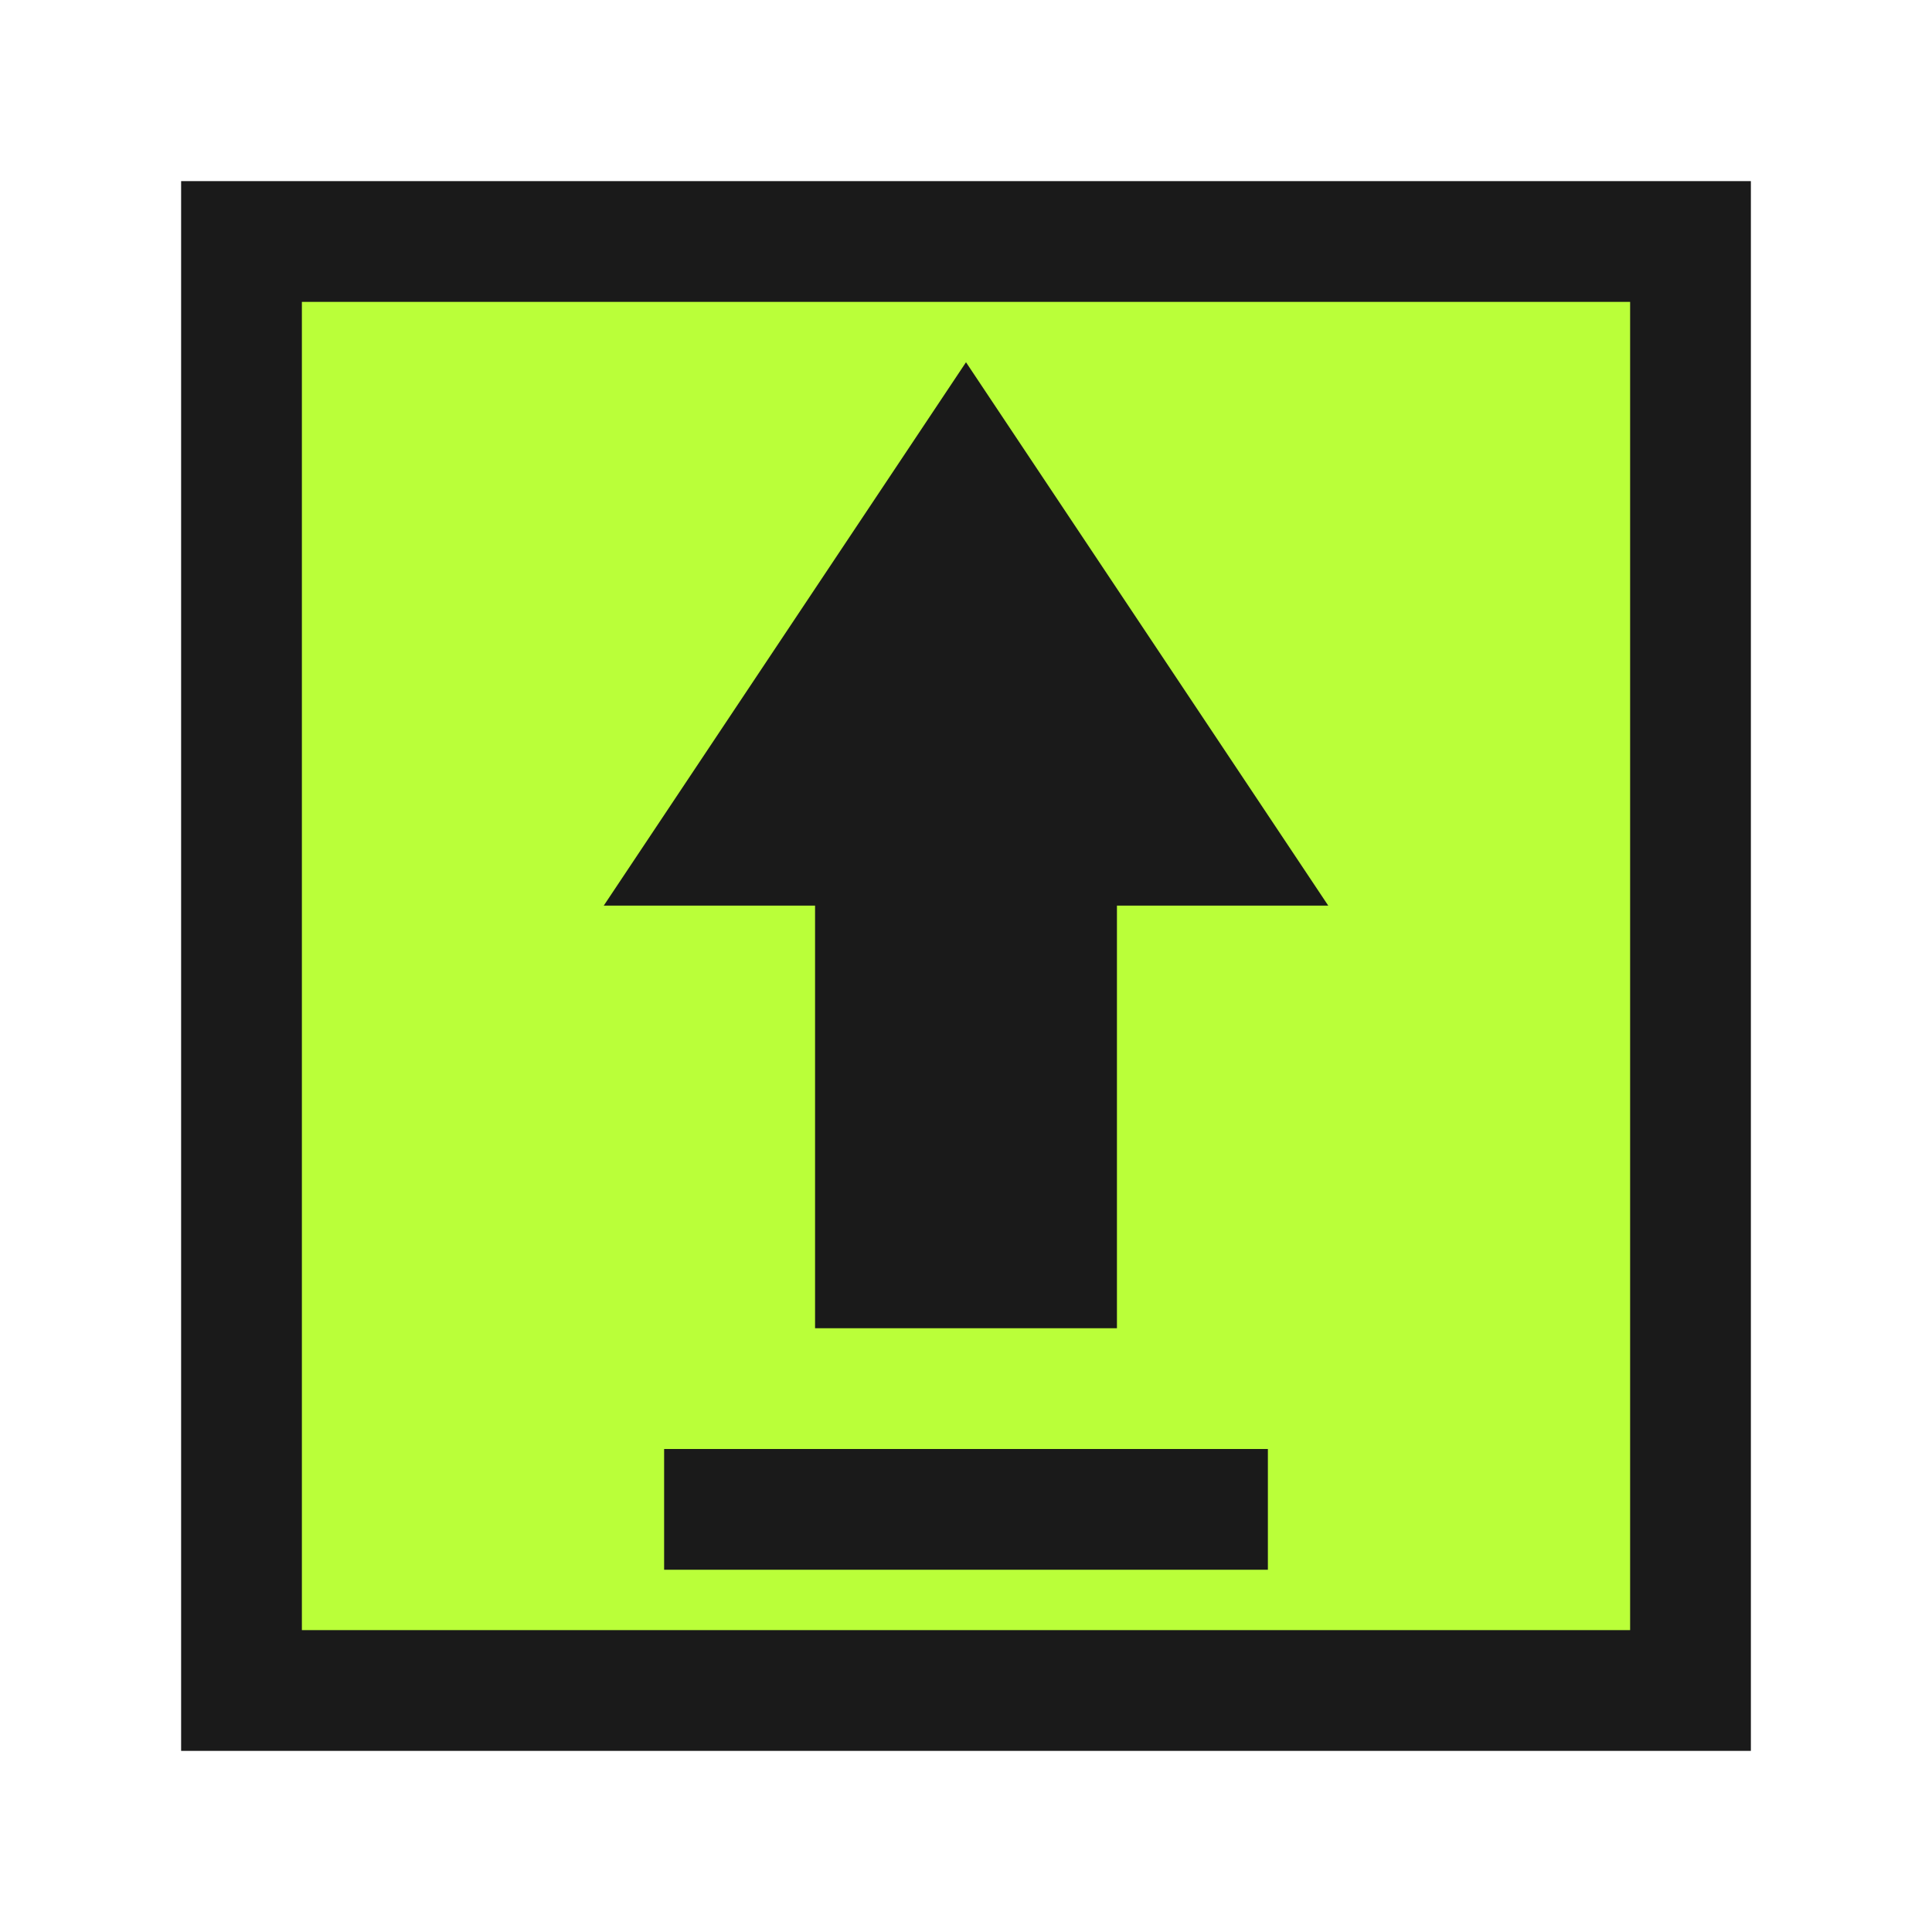
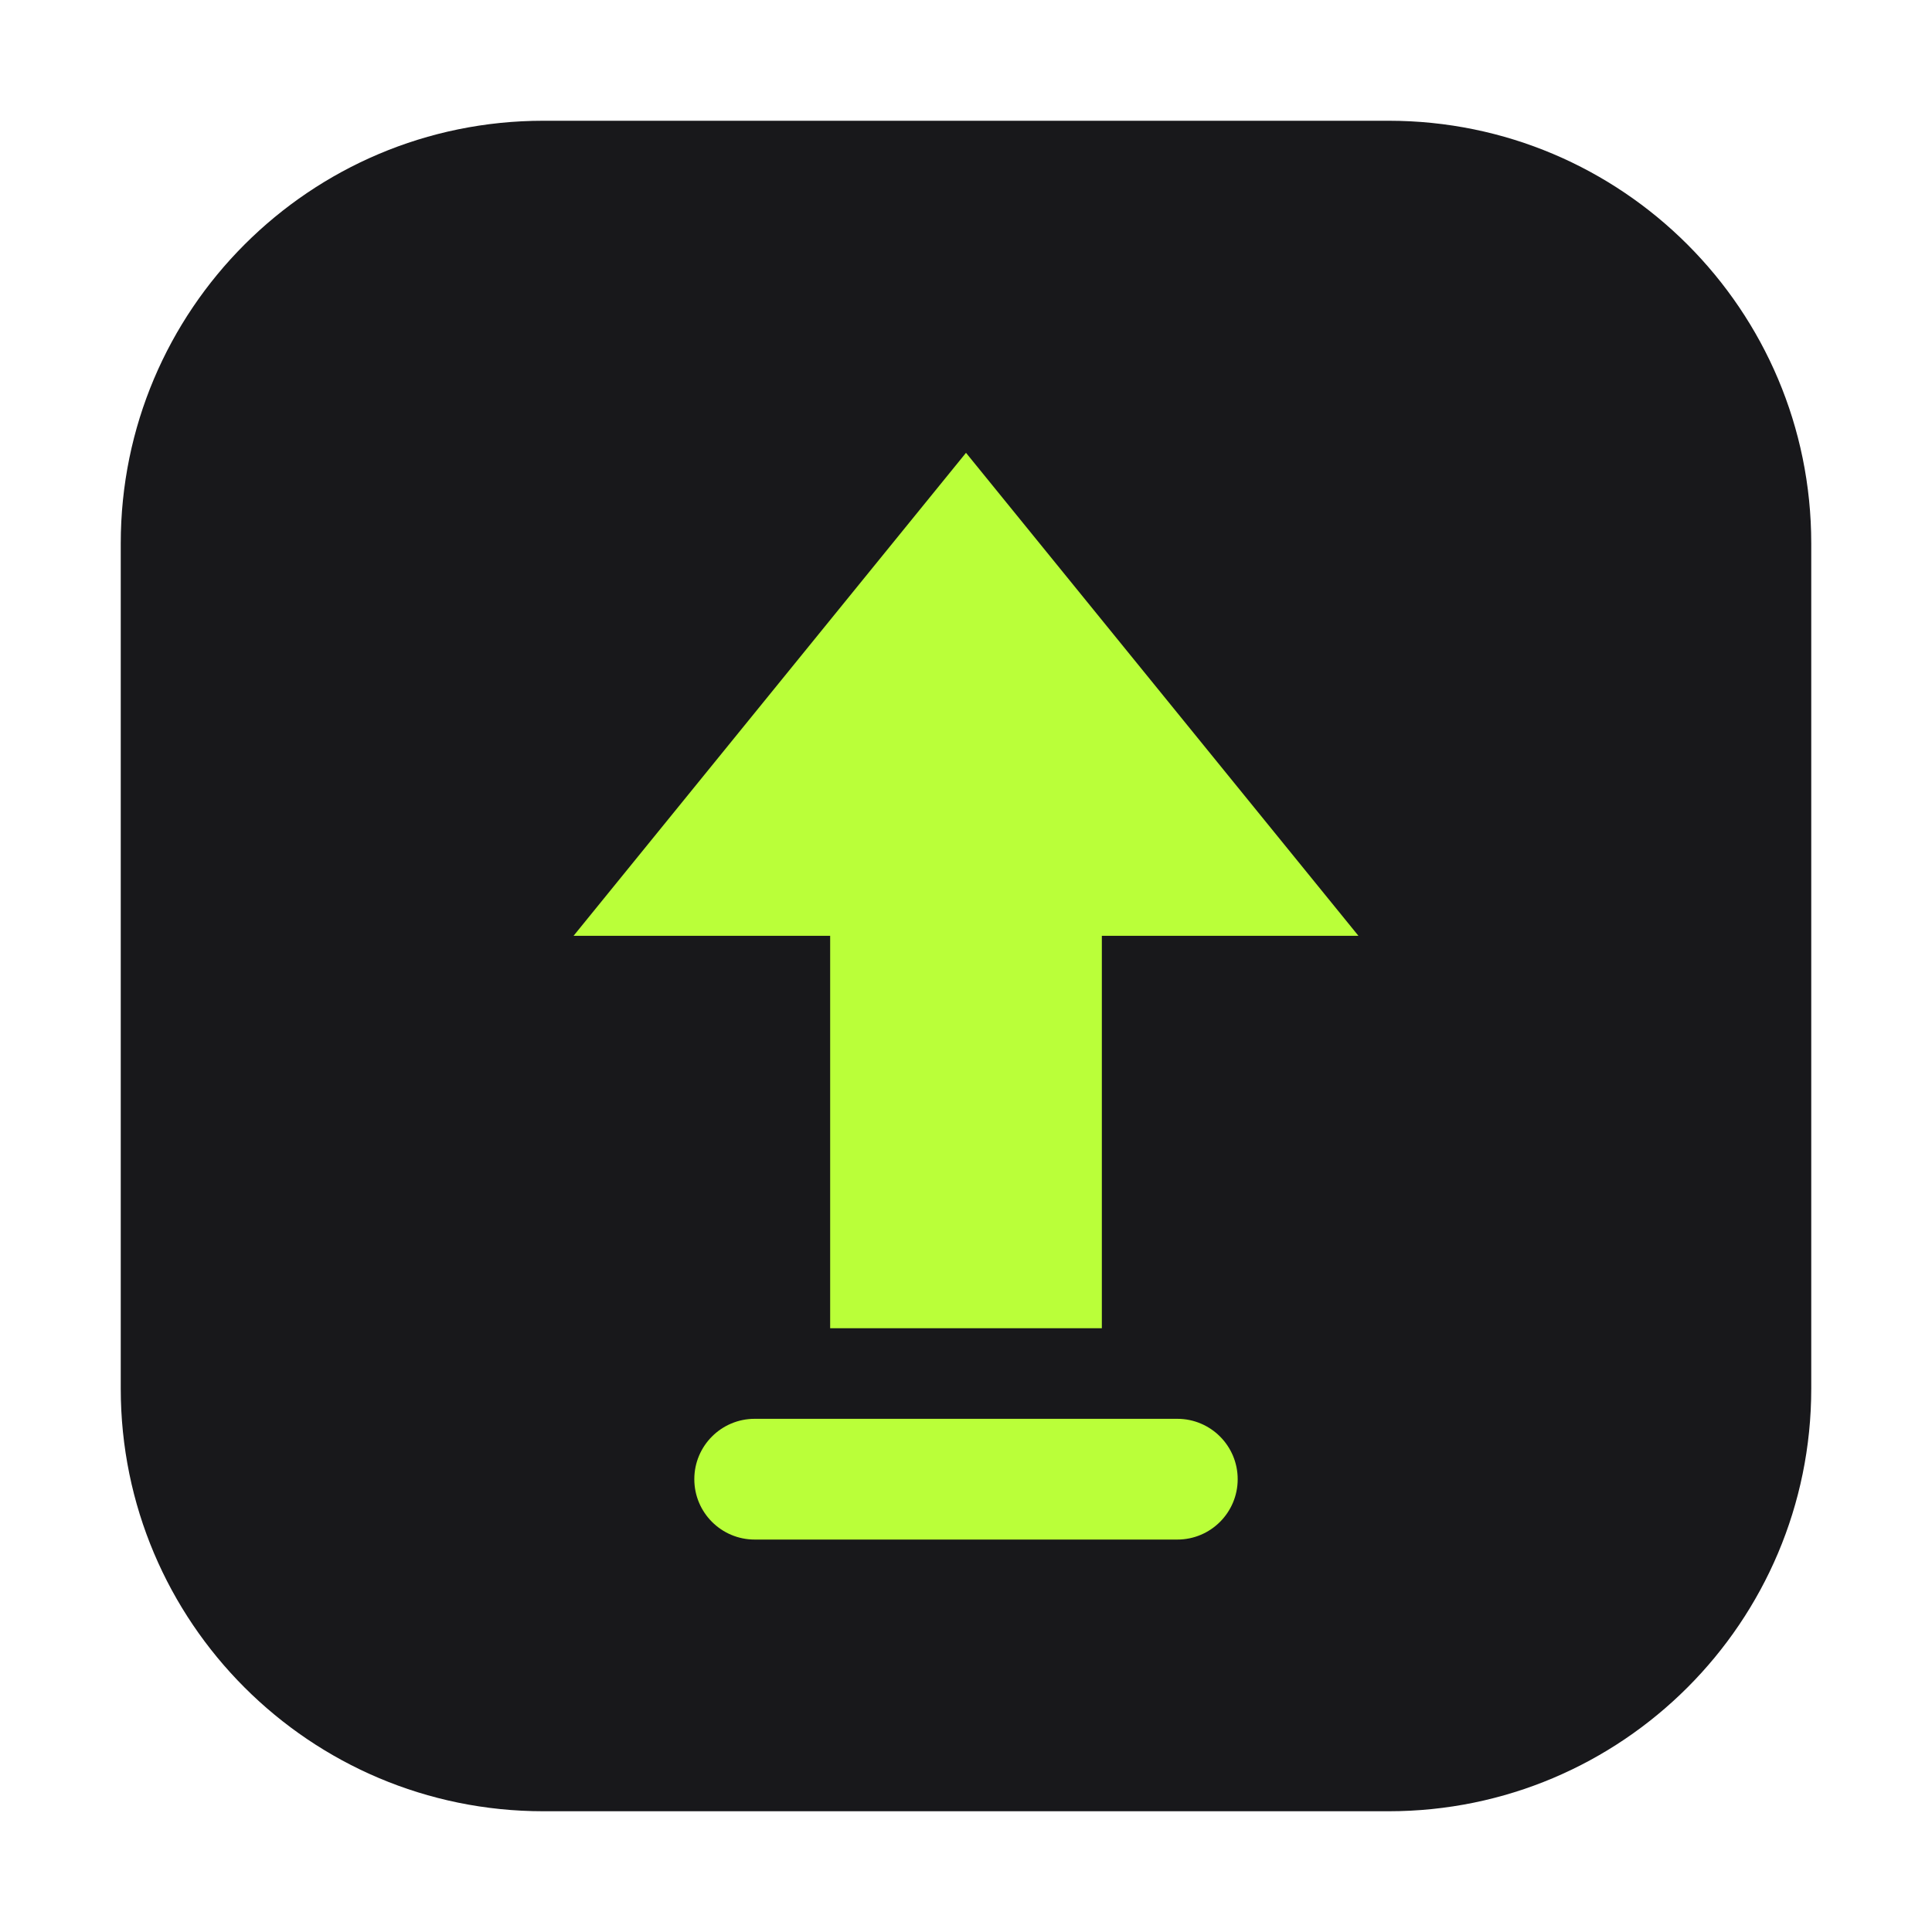
<svg xmlns="http://www.w3.org/2000/svg" viewBox="0 0 64 64" fill="none">
-   <rect x="8" y="8" width="48" height="48" fill="#BAFF39" stroke="#1A1A1A" stroke-width="4" />
-   <polygon points="32,12 44,30 37,30 37,44 27,44 27,30 20,30" fill="#1A1A1A" />
-   <rect x="22" y="48" width="20" height="4" fill="#1A1A1A" />
+   <rect x="4" y="4" width="56" height="56" rx="14" fill="#18181B" />
+   <path d="M32 15 45 31h-8.5v13h-9V31H19z" fill="#BAFF39" />
+   <rect x="23" y="47" width="18" height="4" rx="2" fill="#BAFF39" />
</svg>
